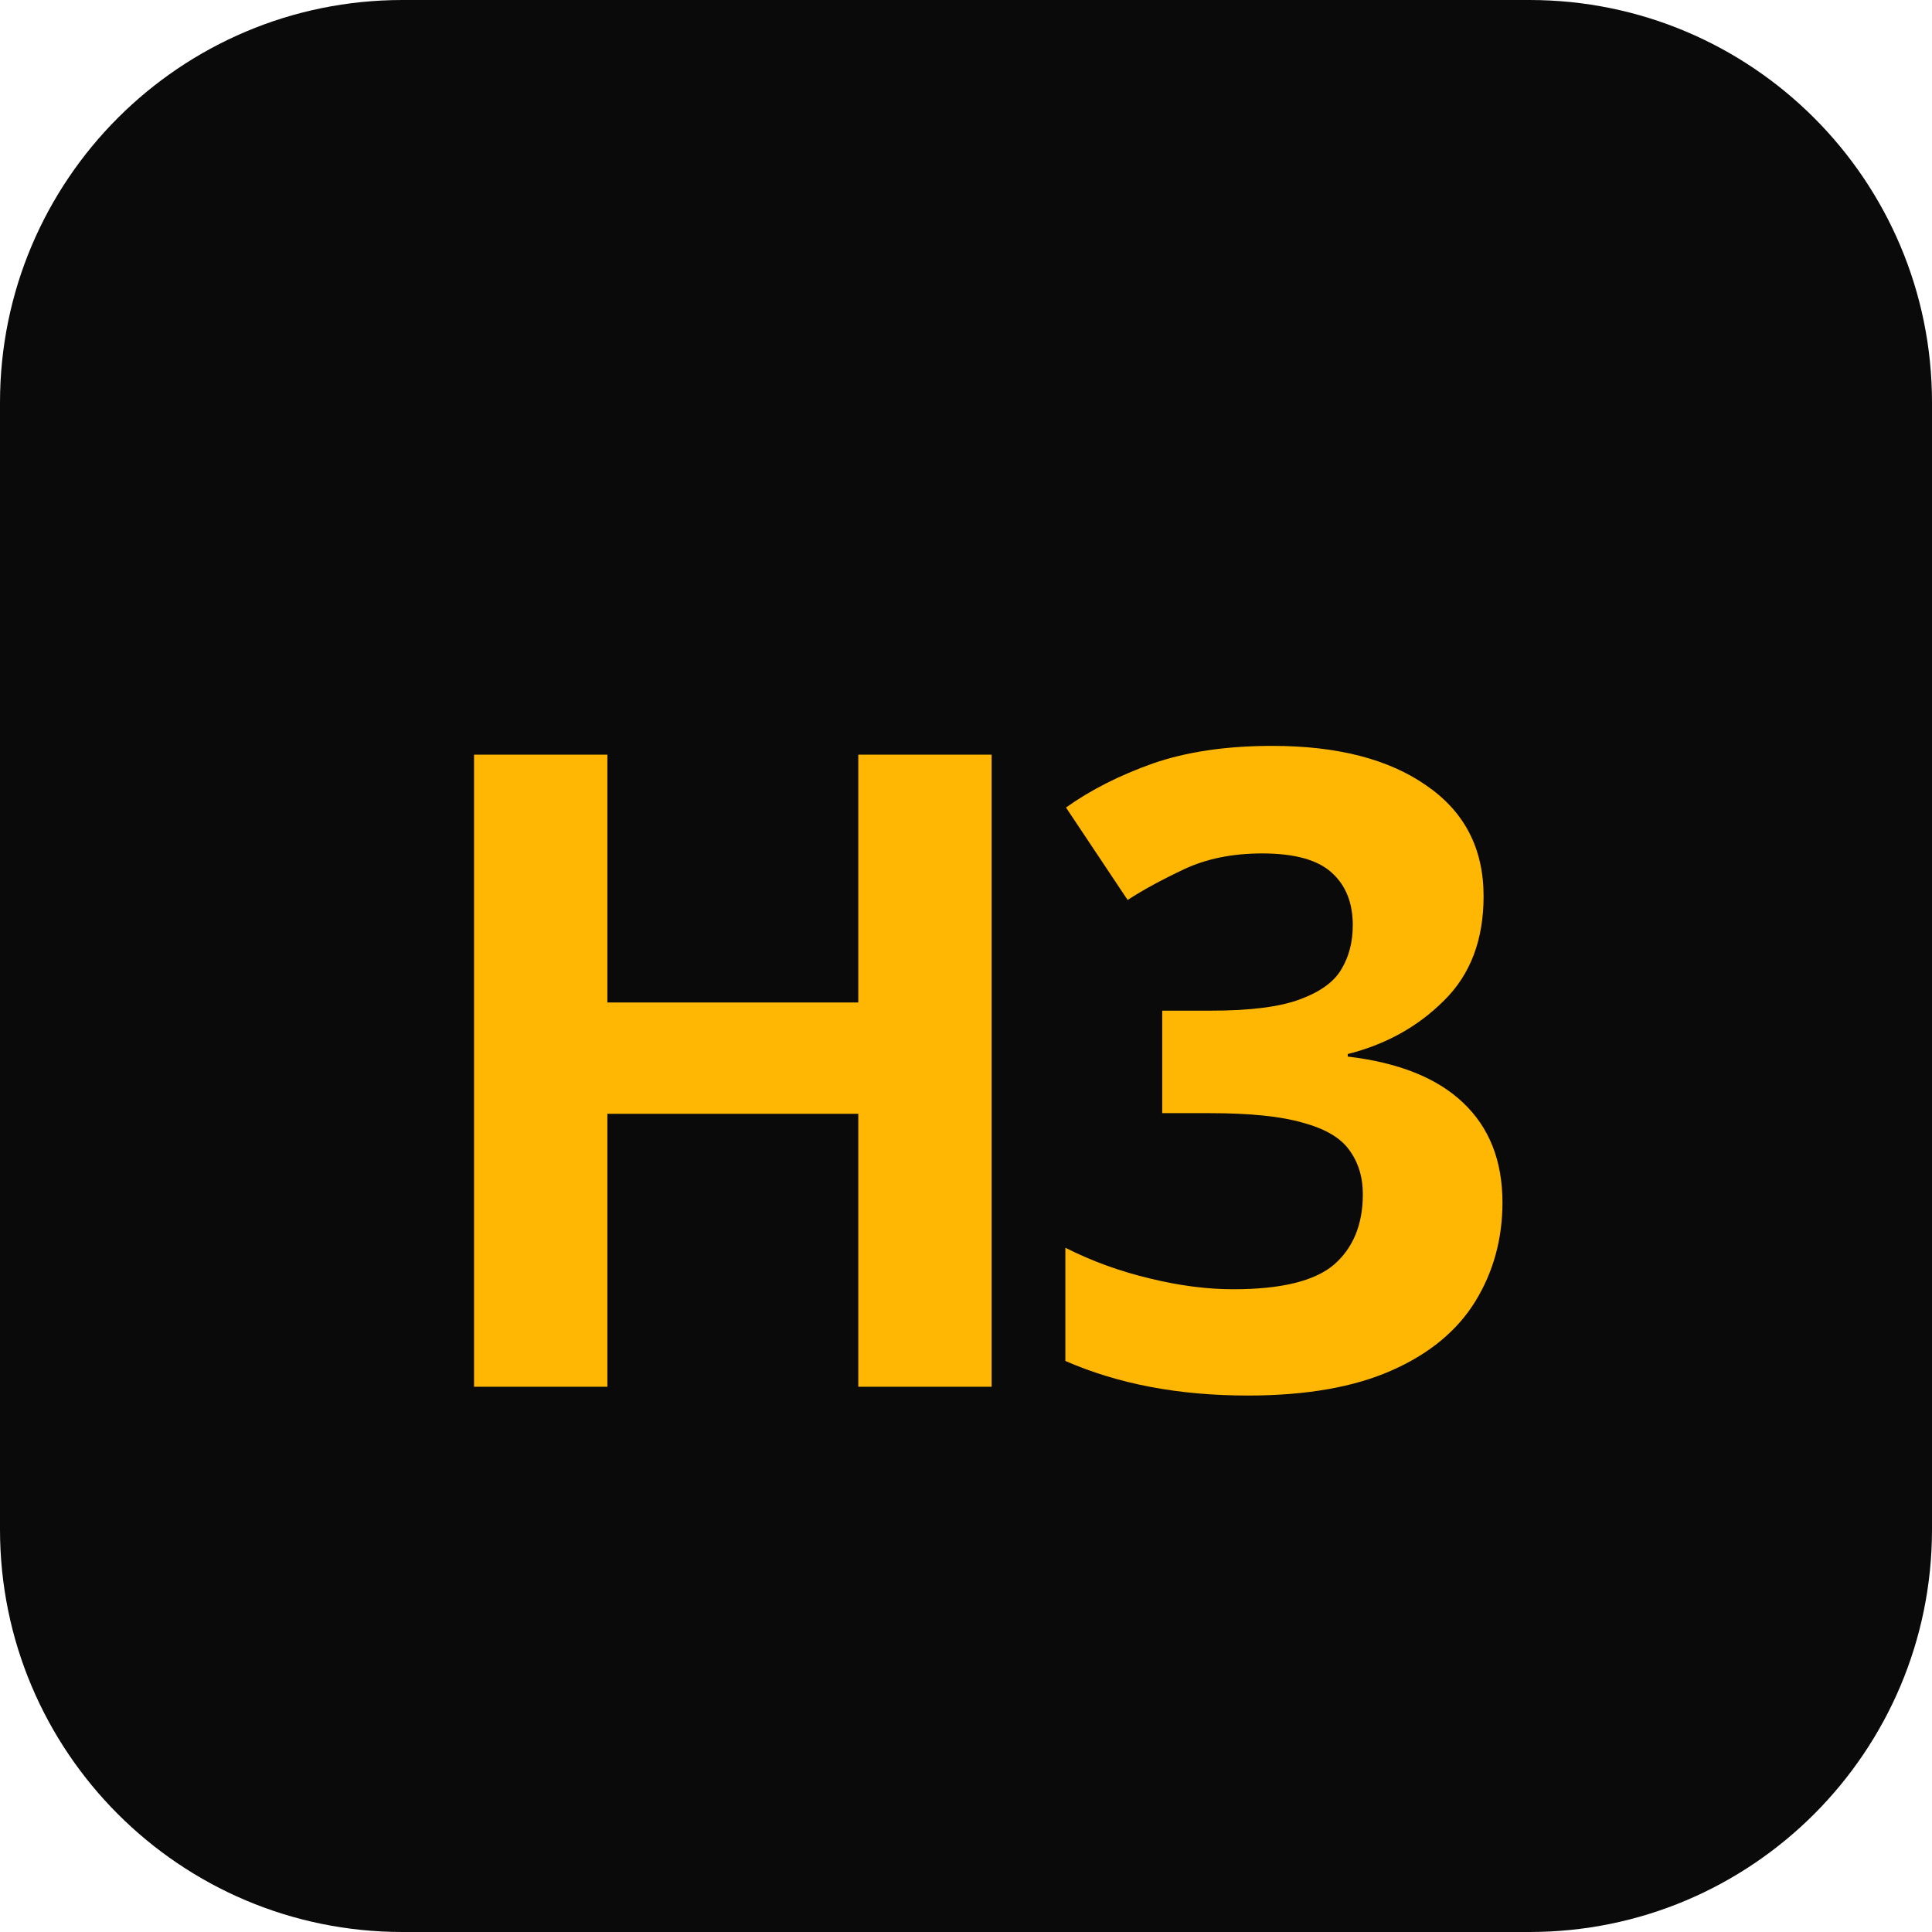
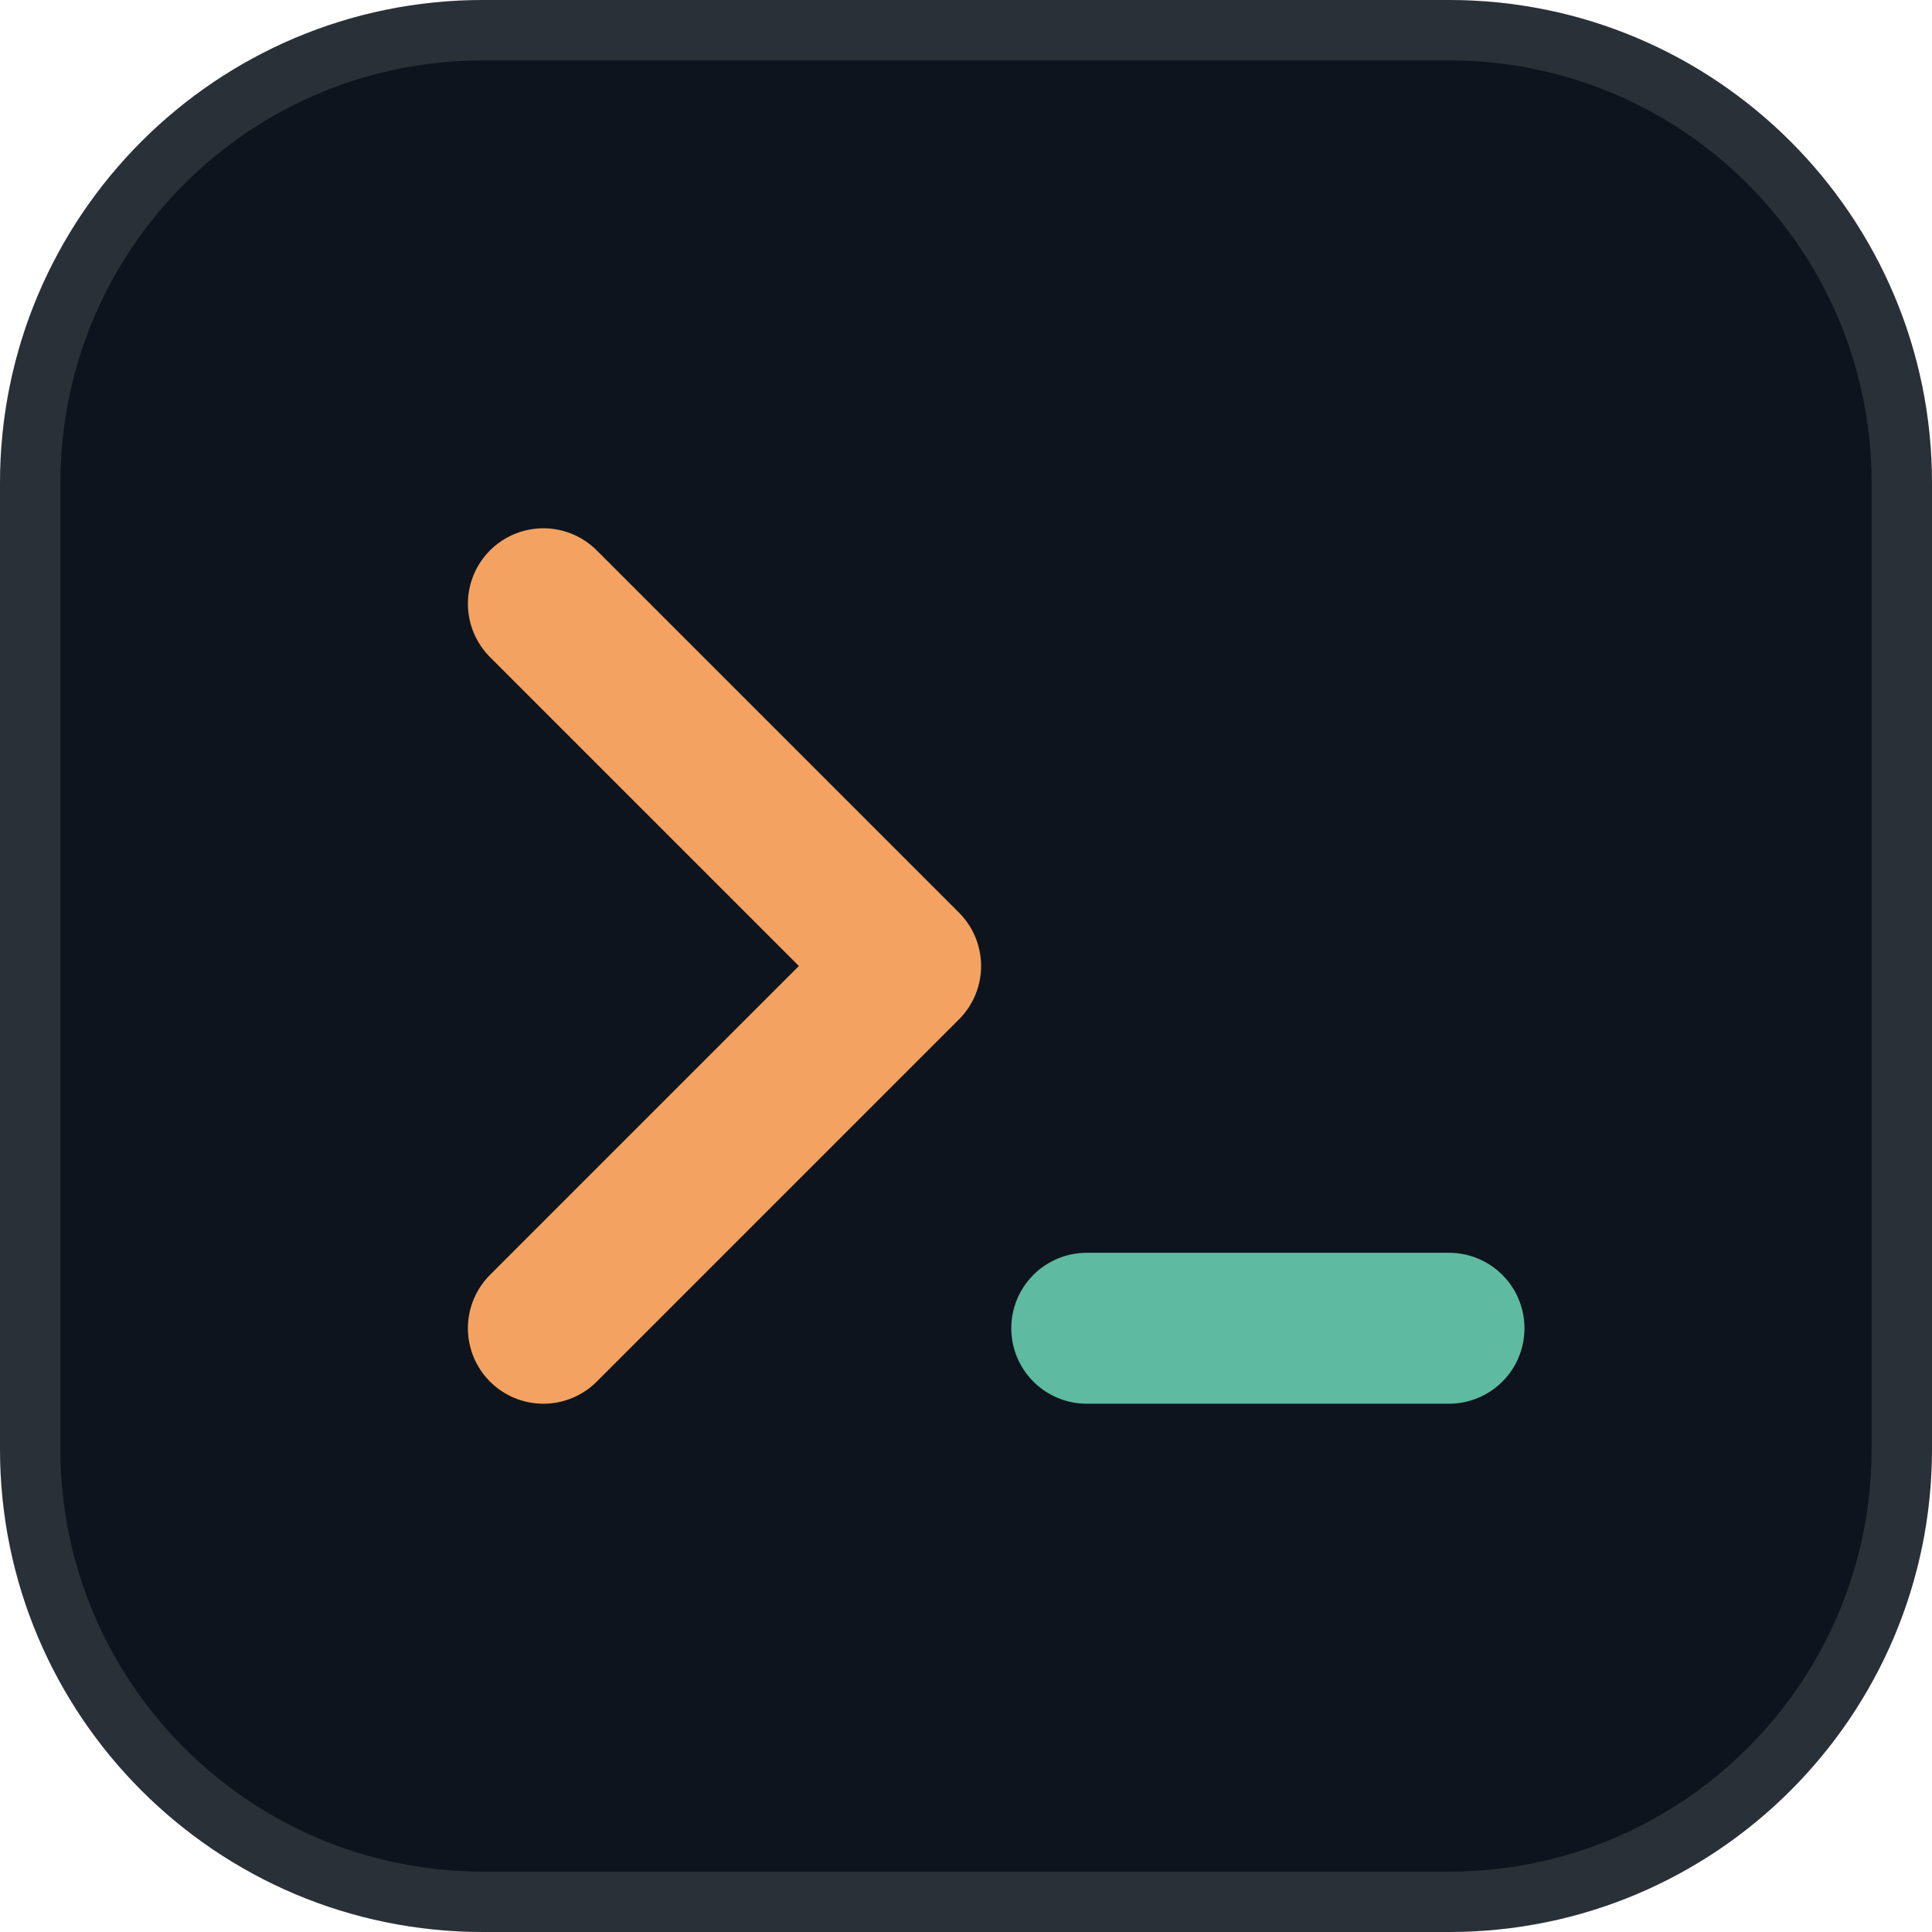
- <svg xmlns="http://www.w3.org/2000/svg" viewBox="0 0 48 48" fill="none">
-   <rect width="48" height="48" rx="10" fill="#0A0A0A" />
-   <text x="50%" y="54%" dominant-baseline="central" text-anchor="middle" font-family="system-ui, sans-serif" font-weight="800" font-size="22" fill="#FFB703" letter-spacing="-1">H3</text>
+ <svg xmlns="http://www.w3.org/2000/svg" viewBox="0 0 64 64" fill="none">
+   <rect width="64" height="64" rx="16" fill="#0E141D" />
+   <rect x="1" y="1" width="62" height="62" rx="15" stroke="rgba(255,255,255,0.12)" stroke-width="2" />
+   <path d="M18 20L30 32L18 44" stroke="#F4A261" stroke-width="5" stroke-linecap="round" stroke-linejoin="round" />
+   <line x1="36" y1="44" x2="48" y2="44" stroke="#5EBAA0" stroke-width="5" stroke-linecap="round" />
</svg>
